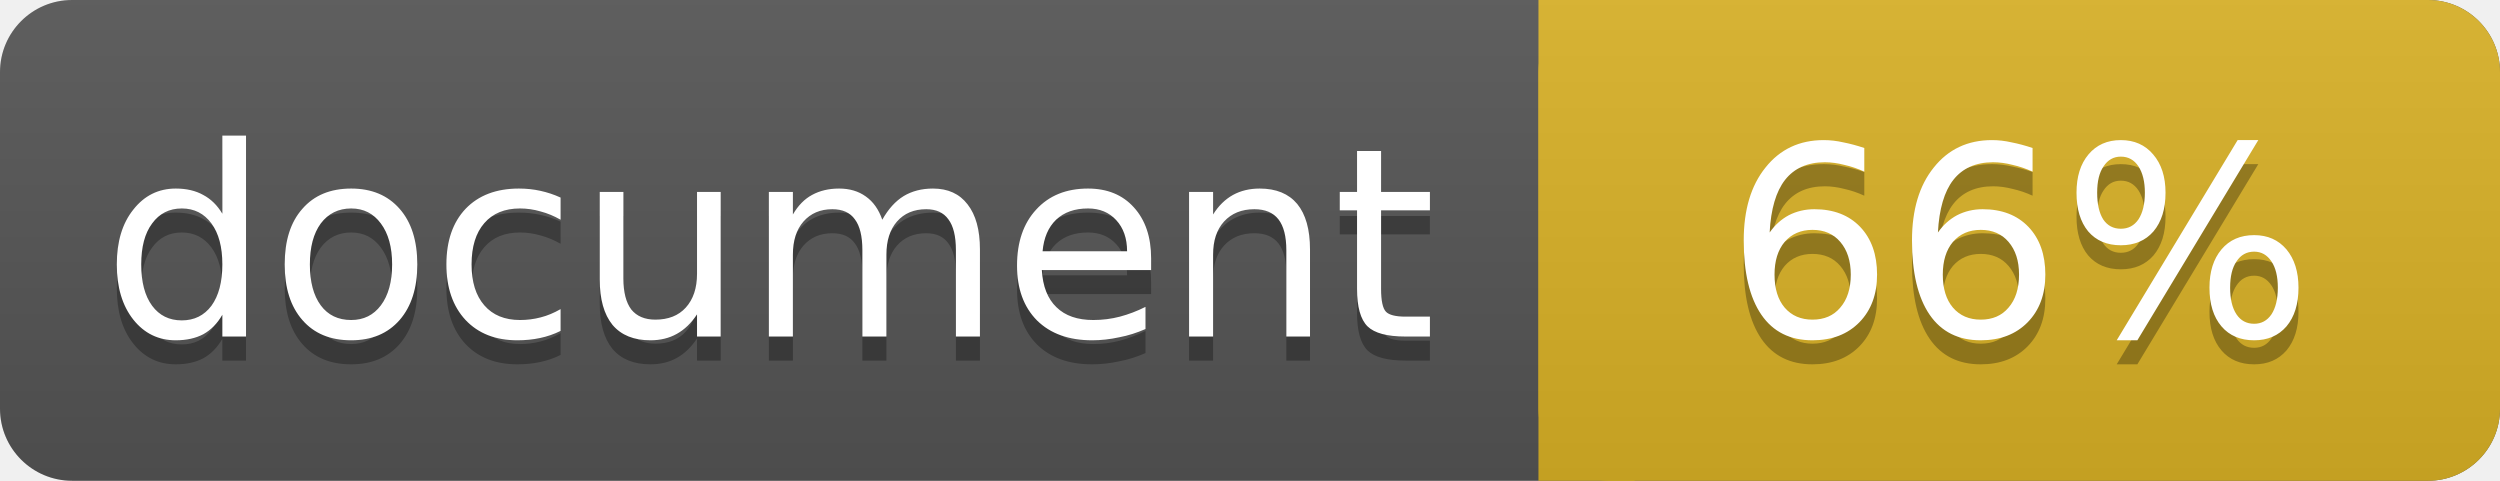
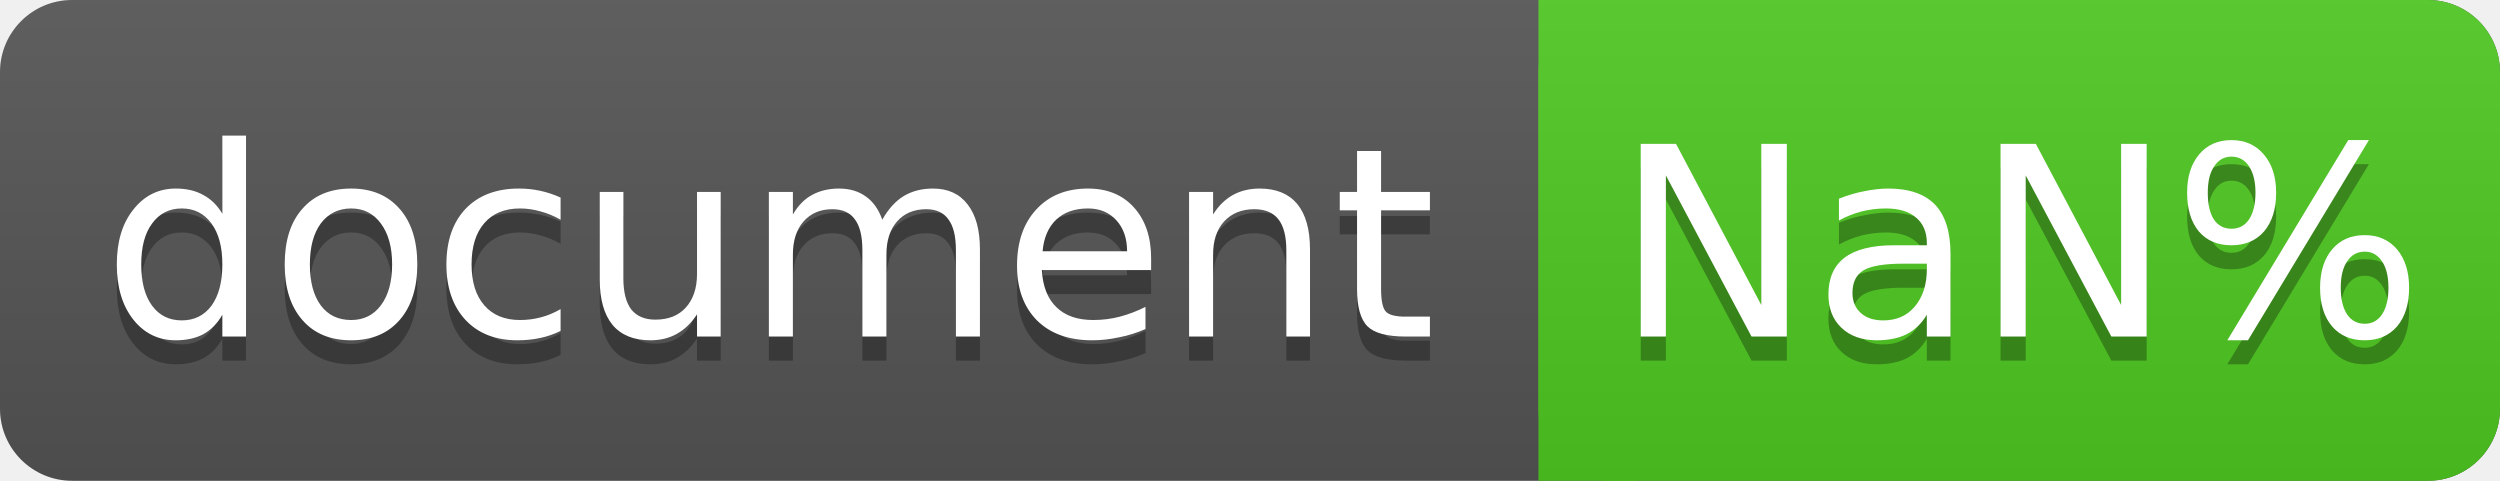
<svg xmlns="http://www.w3.org/2000/svg" width="104" height="20">
  <linearGradient id="a" x2="0" y2="100%">
    <stop offset="0" stop-color="#bbb" stop-opacity=".1" />
    <stop offset="1" stop-opacity=".1" />
  </linearGradient>
  <rect rx="3" width="104" height="20" fill="#555" />
-   <rect rx="3" x="64" width="40" height="20" fill="#dab226" />
-   <path fill="#dab226" d="M64 0h4v20h-4z" />
+   <rect rx="3" x="64" width="40" height="20" fill="#4fc921" />
+   <path fill="#4fc921" d="M64 0h4v20h-4z" />
  <rect rx="3" width="104" height="20" fill="url(#a)" />
  <g fill="#fff" text-anchor="middle" font-family="DejaVu Sans,Verdana,Geneva,sans-serif" font-size="11">
    <text x="32" y="15" fill="#010101" fill-opacity=".3">document</text>
    <text x="32" y="14">document</text>
-     <text x="84" y="15" fill="#010101" fill-opacity=".3">66%</text>
-     <text x="84" y="14">66%</text>
+     <text x="84" y="15" fill="#010101" fill-opacity=".3">NaN%</text>
+     <text x="84" y="14">NaN%</text>
  </g>
</svg>
